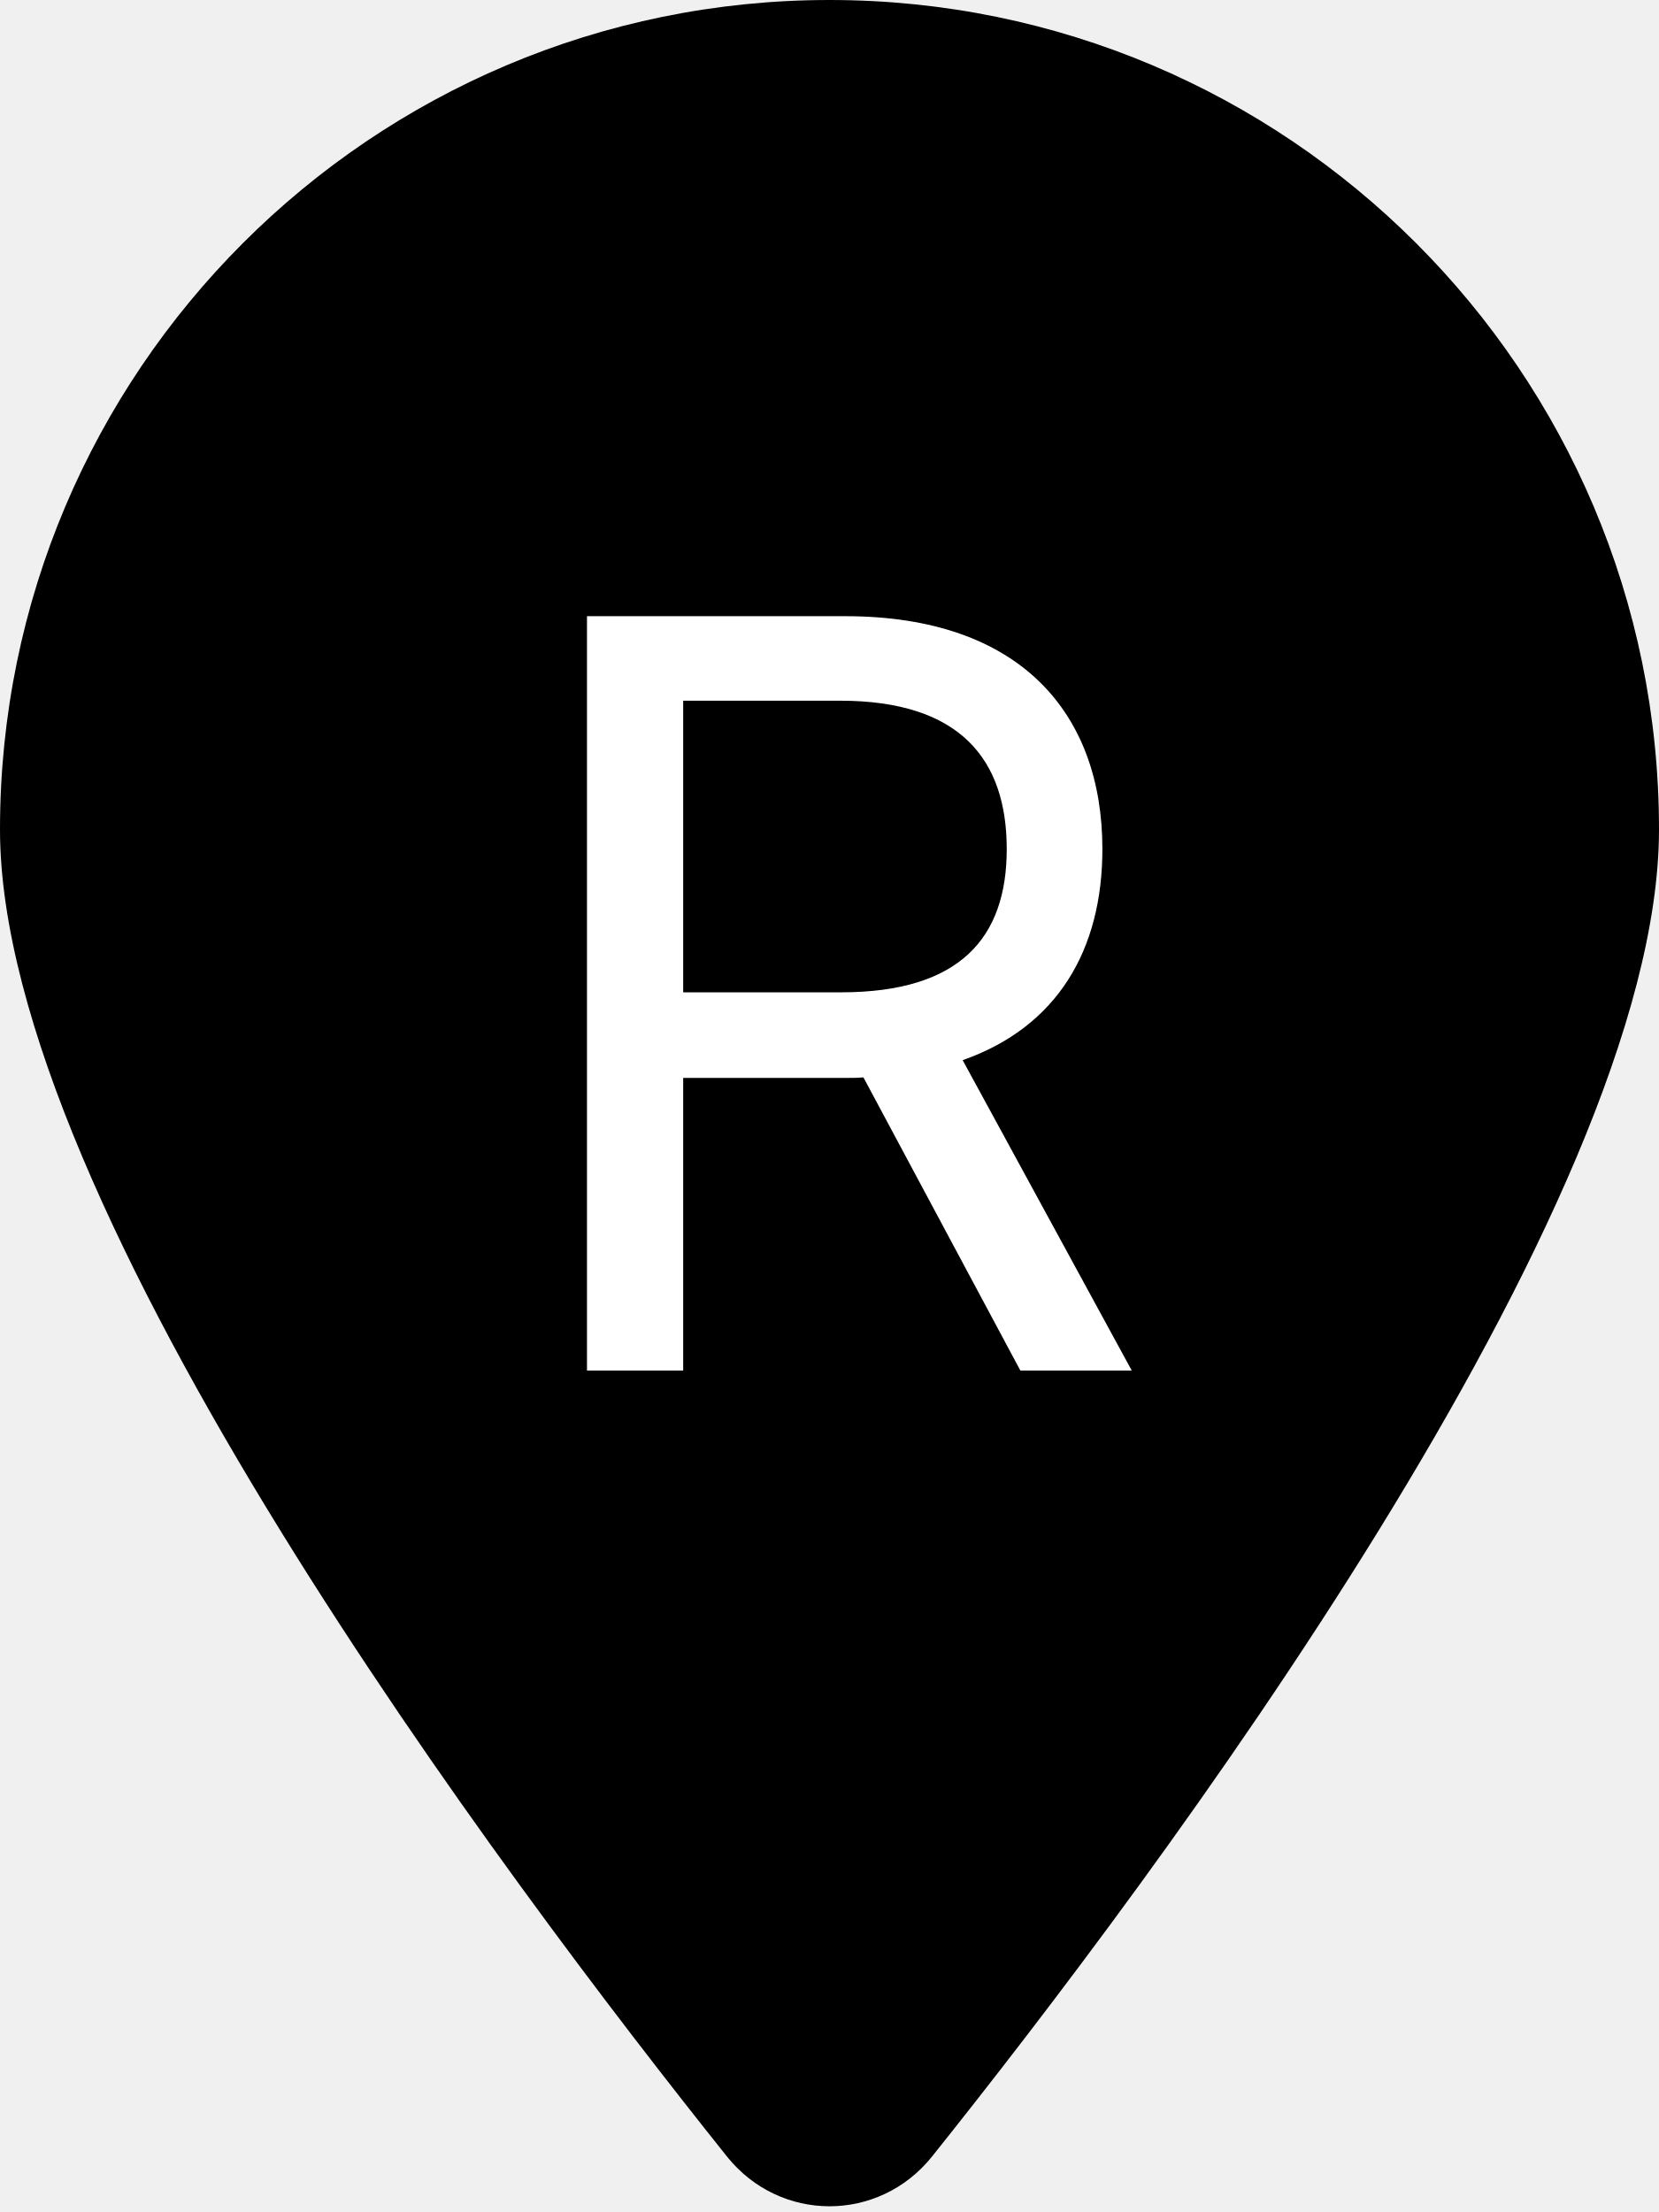
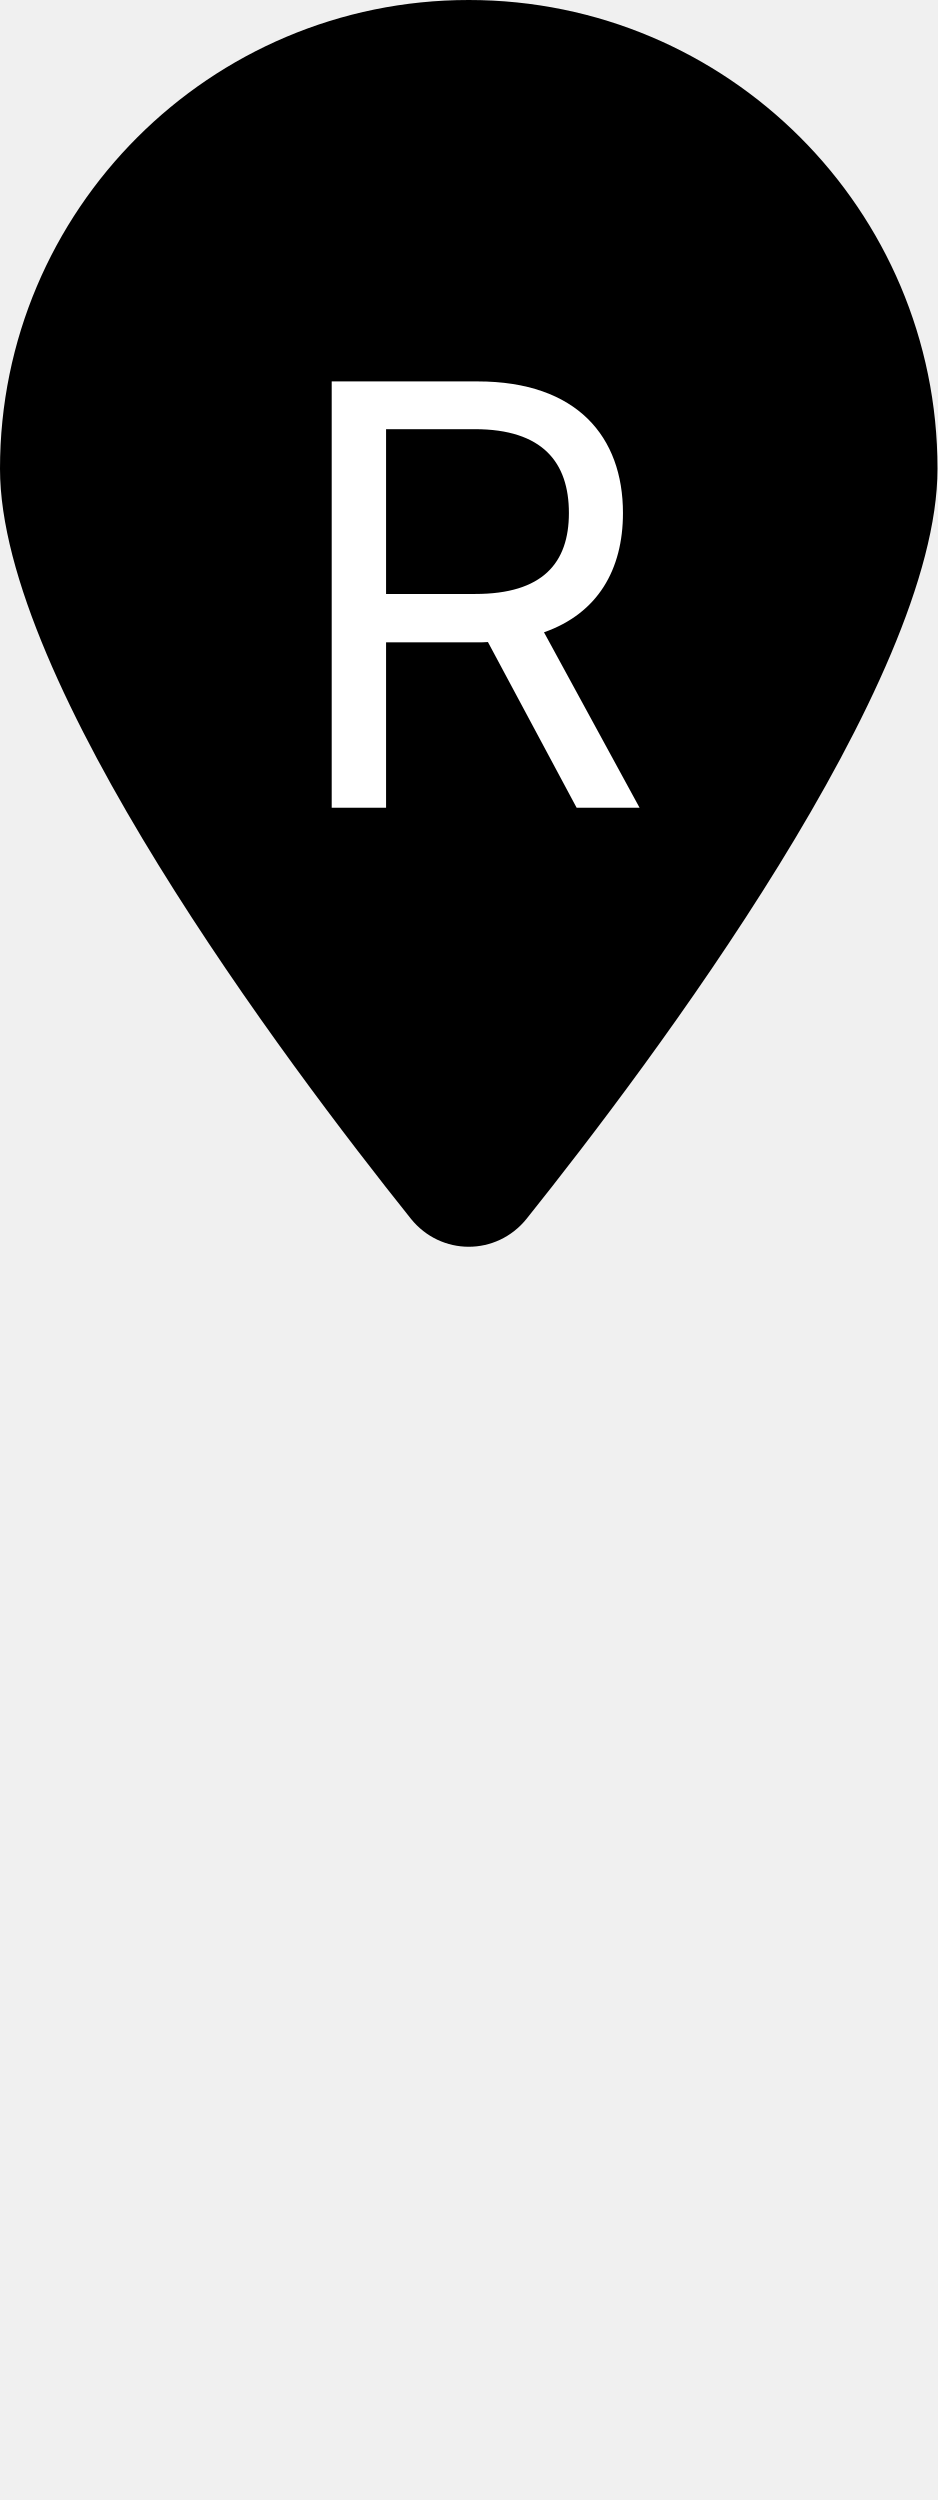
- <svg xmlns="http://www.w3.org/2000/svg" viewBox="0 0 384 512">
+ <svg xmlns="http://www.w3.org/2000/svg" viewBox="0 0 384 1024">
  <path d="M384 192c0 87.4-117 243-168.3 307.2c-12.3 15.3-35.1 15.3-47.4 0C117 435 0 279.4 0 192C0 86 86 0 192 0S384 86 384 192z" />
-   <text x="50%" y="45%" dominant-baseline="middle" text-anchor="middle" font-size="240" fill="white" font-family="Inter">R</text>
+   <text x="50%" y="244" dominant-baseline="middle" text-anchor="middle" font-size="240" fill="white" font-family="Inter">R</text>
</svg>
